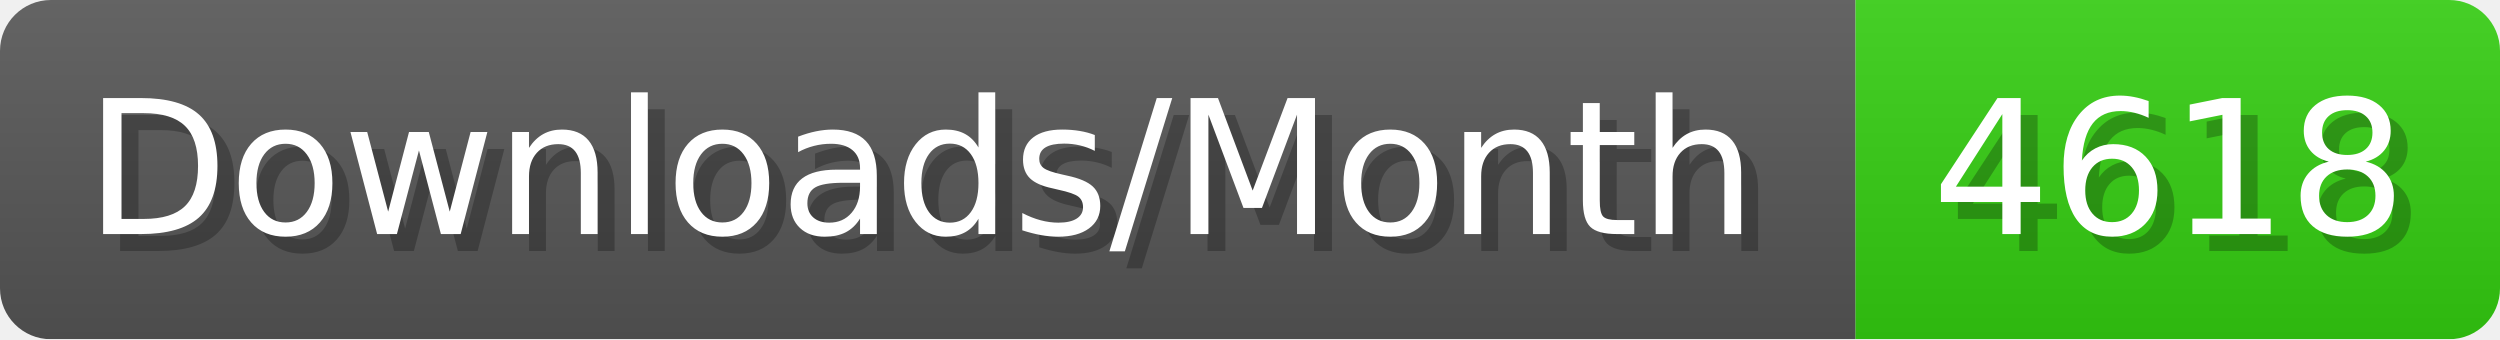
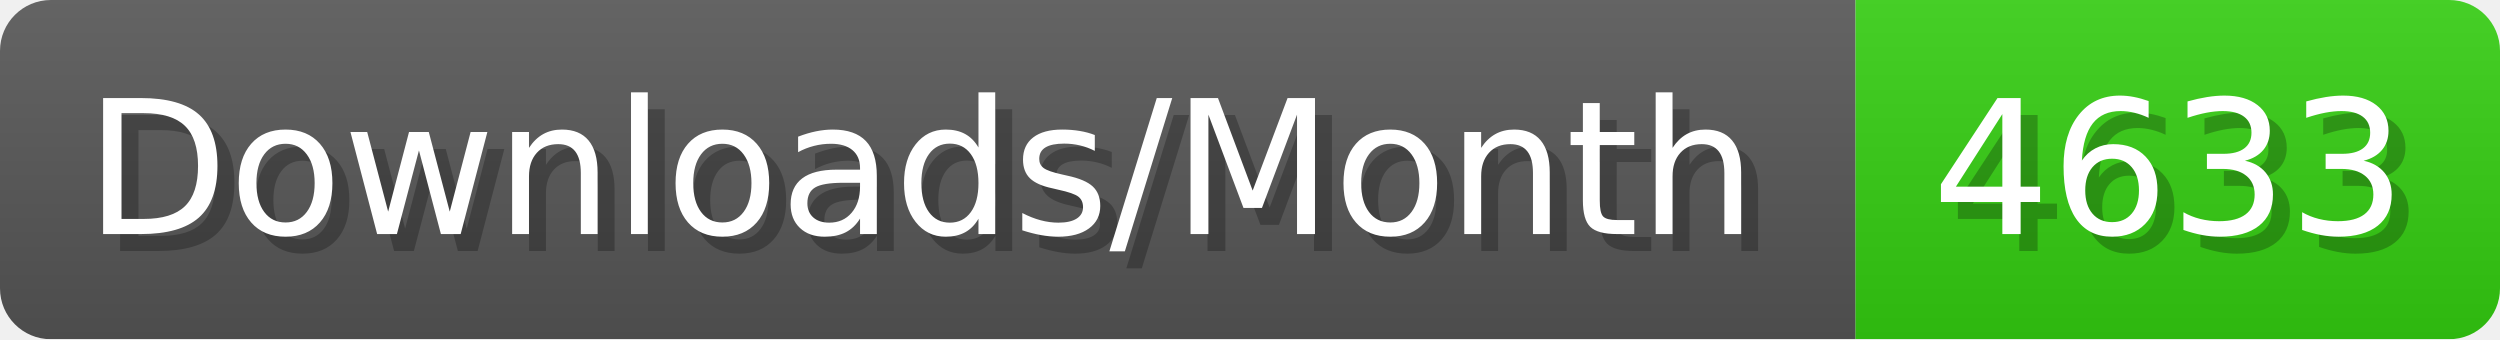
- <svg xmlns="http://www.w3.org/2000/svg" width="147.4" height="20" viewBox="0 0 1474 200" role="img" aria-label="Downloads/Month: 4618">
+ <svg xmlns="http://www.w3.org/2000/svg" width="147.4" height="20" viewBox="0 0 1474 200" role="img" aria-label="Downloads/Month: 4633">
  <linearGradient id="YlXUI" x2="0" y2="100%">
    <stop offset="0" stop-opacity=".1" stop-color="#EEE" />
    <stop offset="1" stop-opacity=".1" />
  </linearGradient>
  <mask id="JHhop">
    <rect width="1474" height="200" rx="30" fill="#FFF" />
  </mask>
  <g mask="url(#JHhop)">
    <rect width="1094" height="200" fill="#555" />
    <rect width="380" height="200" fill="#3C1" x="1094" />
    <rect width="1474" height="200" fill="url(#YlXUI)" />
  </g>
  <g aria-hidden="true" fill="#fff" text-anchor="start" font-family="Verdana,DejaVu Sans,sans-serif" font-size="110">
    <text x="60" y="148" textLength="994" fill="#000" opacity="0.25">Downloads/Month</text>
    <text x="50" y="138" textLength="994">Downloads/Month</text>
-     <text x="1149" y="148" textLength="280" fill="#000" opacity="0.25">4618</text>
-     <text x="1139" y="138" textLength="280">4618</text>
+     <text x="1149" y="148" textLength="280" fill="#000" opacity="0.25">4633</text>
+     <text x="1139" y="138" textLength="280">4633</text>
  </g>
</svg>
